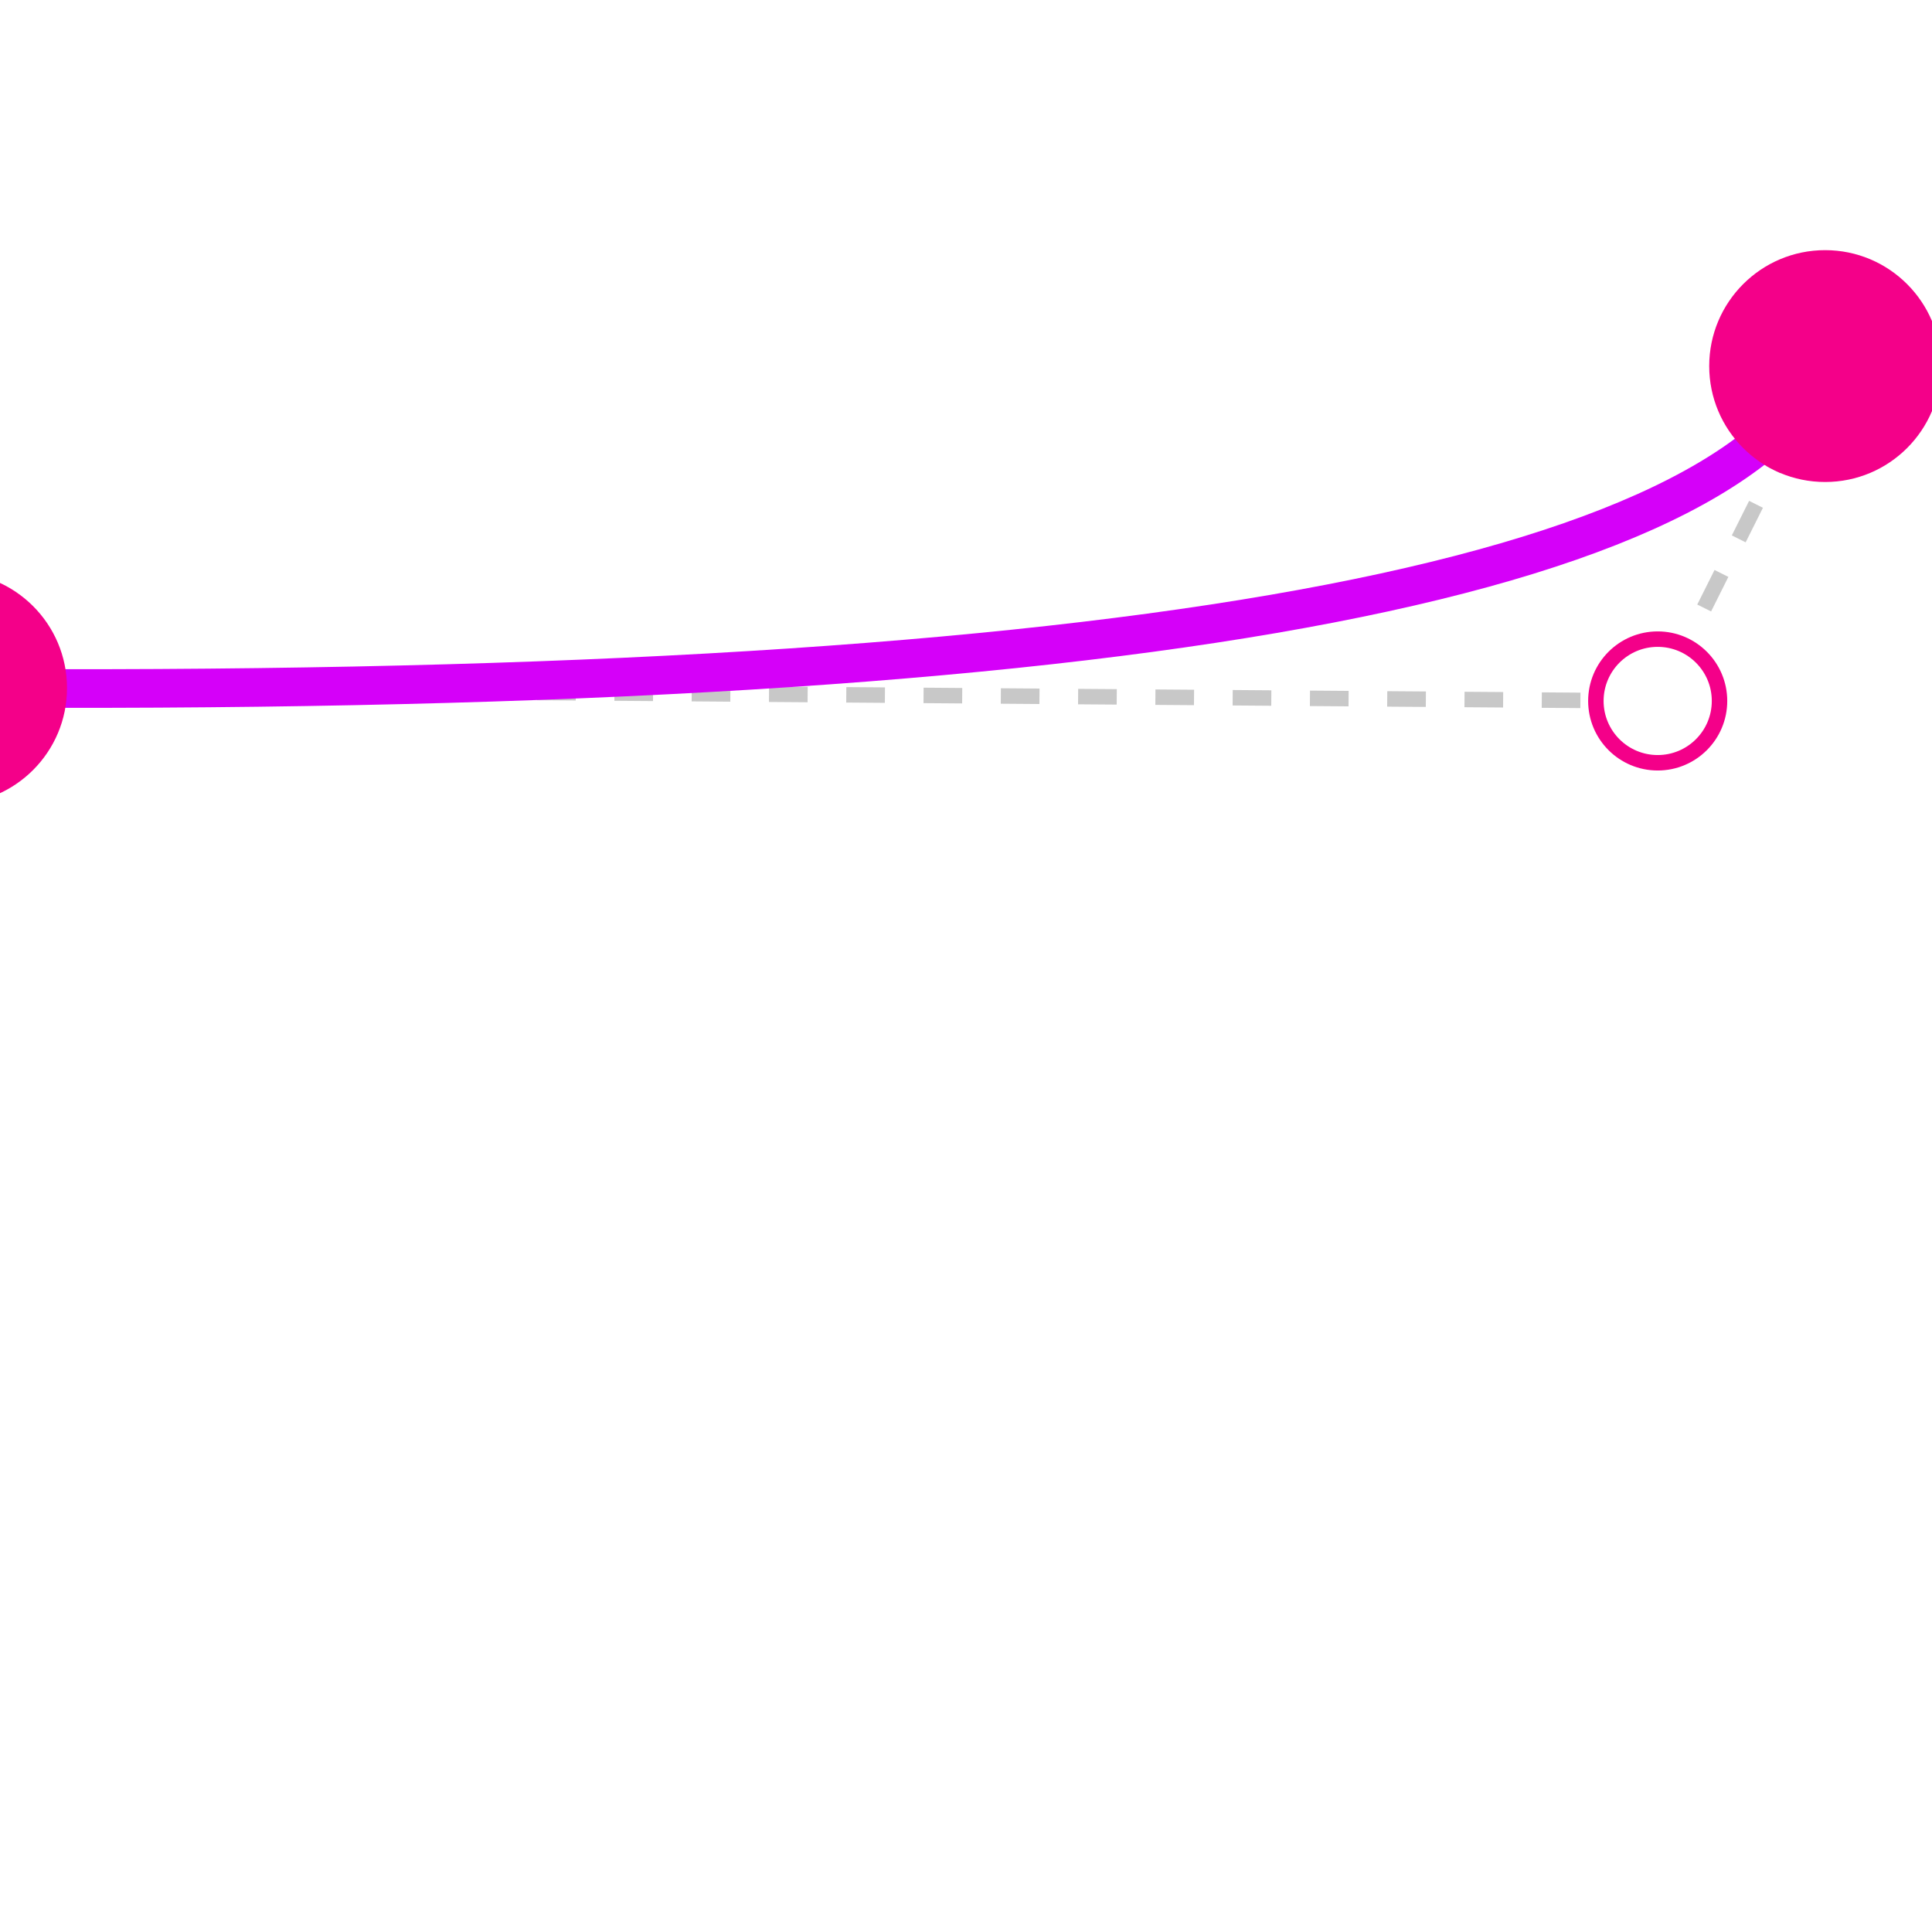
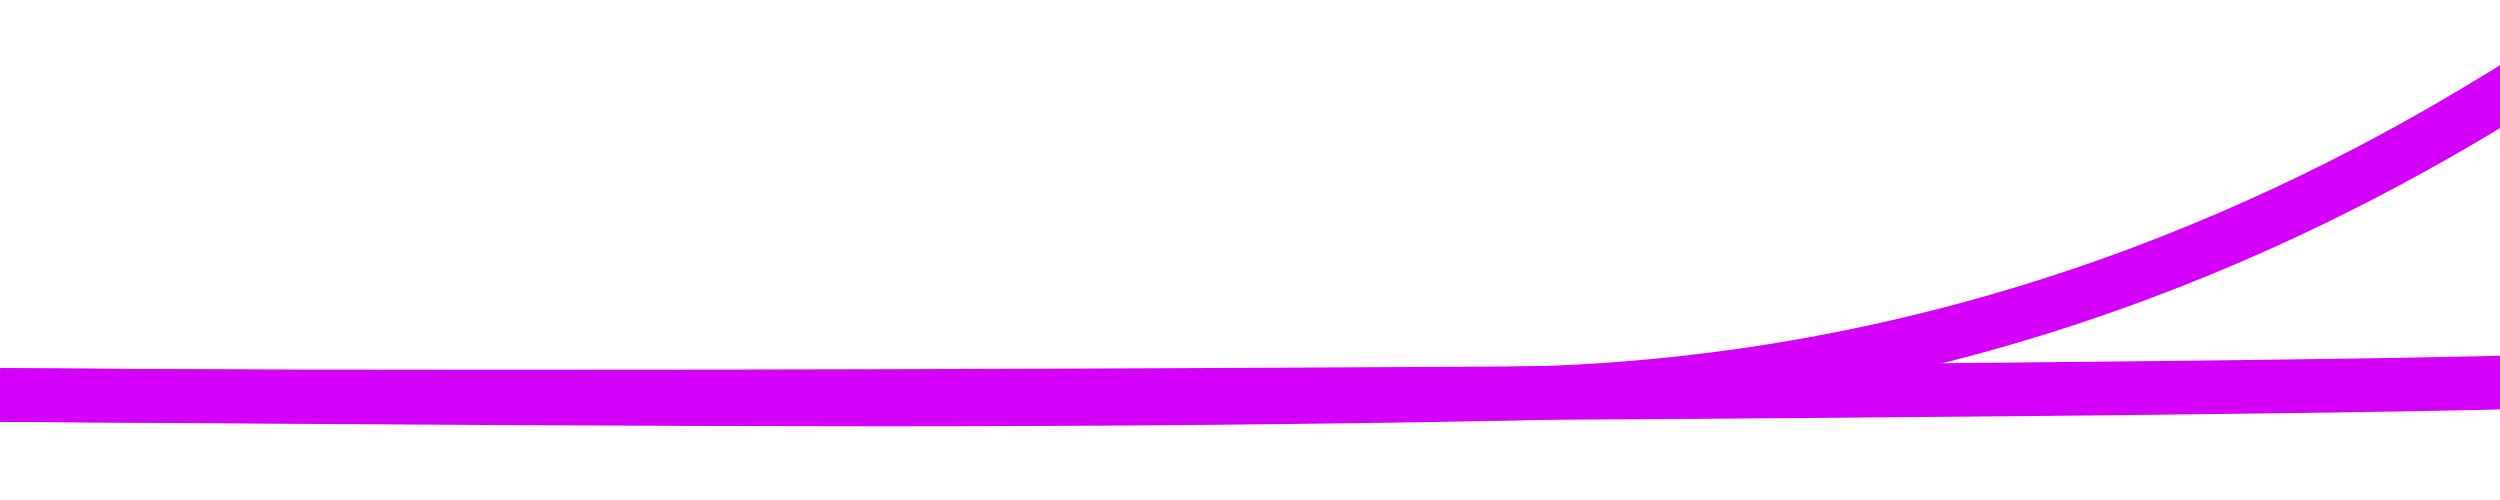
- <svg viewBox="0 0 250 250" style="width: 100%; overflow: visible;">
-   <line x1="236.172" y1="47.37" x2="214.505" y2="90.703" stroke="rgb(200, 200, 200)" stroke-dasharray="5,5" stroke-width="2" />
-   <line x1="214.505" y1="90.703" x2="-6.328" y2="89.036" stroke="rgb(200, 200, 200)" stroke-dasharray="5,5" stroke-width="2" />
-   <path d="       M 236.172,47.37       Q 214.505,90.703         -6.328,89.036     " fill="none" stroke="rgb(213, 0, 249)" stroke-width="5" />
-   <ellipse cx="236.172" cy="47.37" rx="15" ry="15" fill="rgb(244, 0, 137)" style="cursor: -webkit-grab;" />
-   <ellipse cx="-6.328" cy="89.036" rx="15" ry="15" fill="rgb(244, 0, 137)" style="cursor: -webkit-grab;" />
-   <ellipse cx="214.505" cy="90.703" rx="8" ry="8" fill="rgb(255, 255, 255)" stroke="rgb(244, 0, 137)" stroke-width="2" style="cursor: -webkit-grab;" />
+ <svg xmlns="http://www.w3.org/2000/svg" width="100%" height="100%" viewBox="0 0 200 40" version="1.1" xml:space="preserve" style="fill-rule:evenodd;clip-rule:evenodd;">
+   <g transform="matrix(0.858441,0,0,0.858441,5.43232,-44.8408)">
+     <path d="M228.982,59.807C213.208,69.701 180.293,88.071 134.625,88.93C94.858,89.677 63.251,89.562 -6.328,89.036" style="fill:none;fill-rule:nonzero;stroke:rgb(213,0,249);stroke-width:5px;" />
+   </g>
+   <g transform="matrix(0.858441,0,0,0.858441,5.43232,-44.8295)">
+     <path d="M230.147,87.765C210.762,88.554 63.251,89.562 -6.328,89.036" style="fill:none;fill-rule:nonzero;stroke:rgb(213,0,249);stroke-width:5px;" />
+   </g>
</svg>
